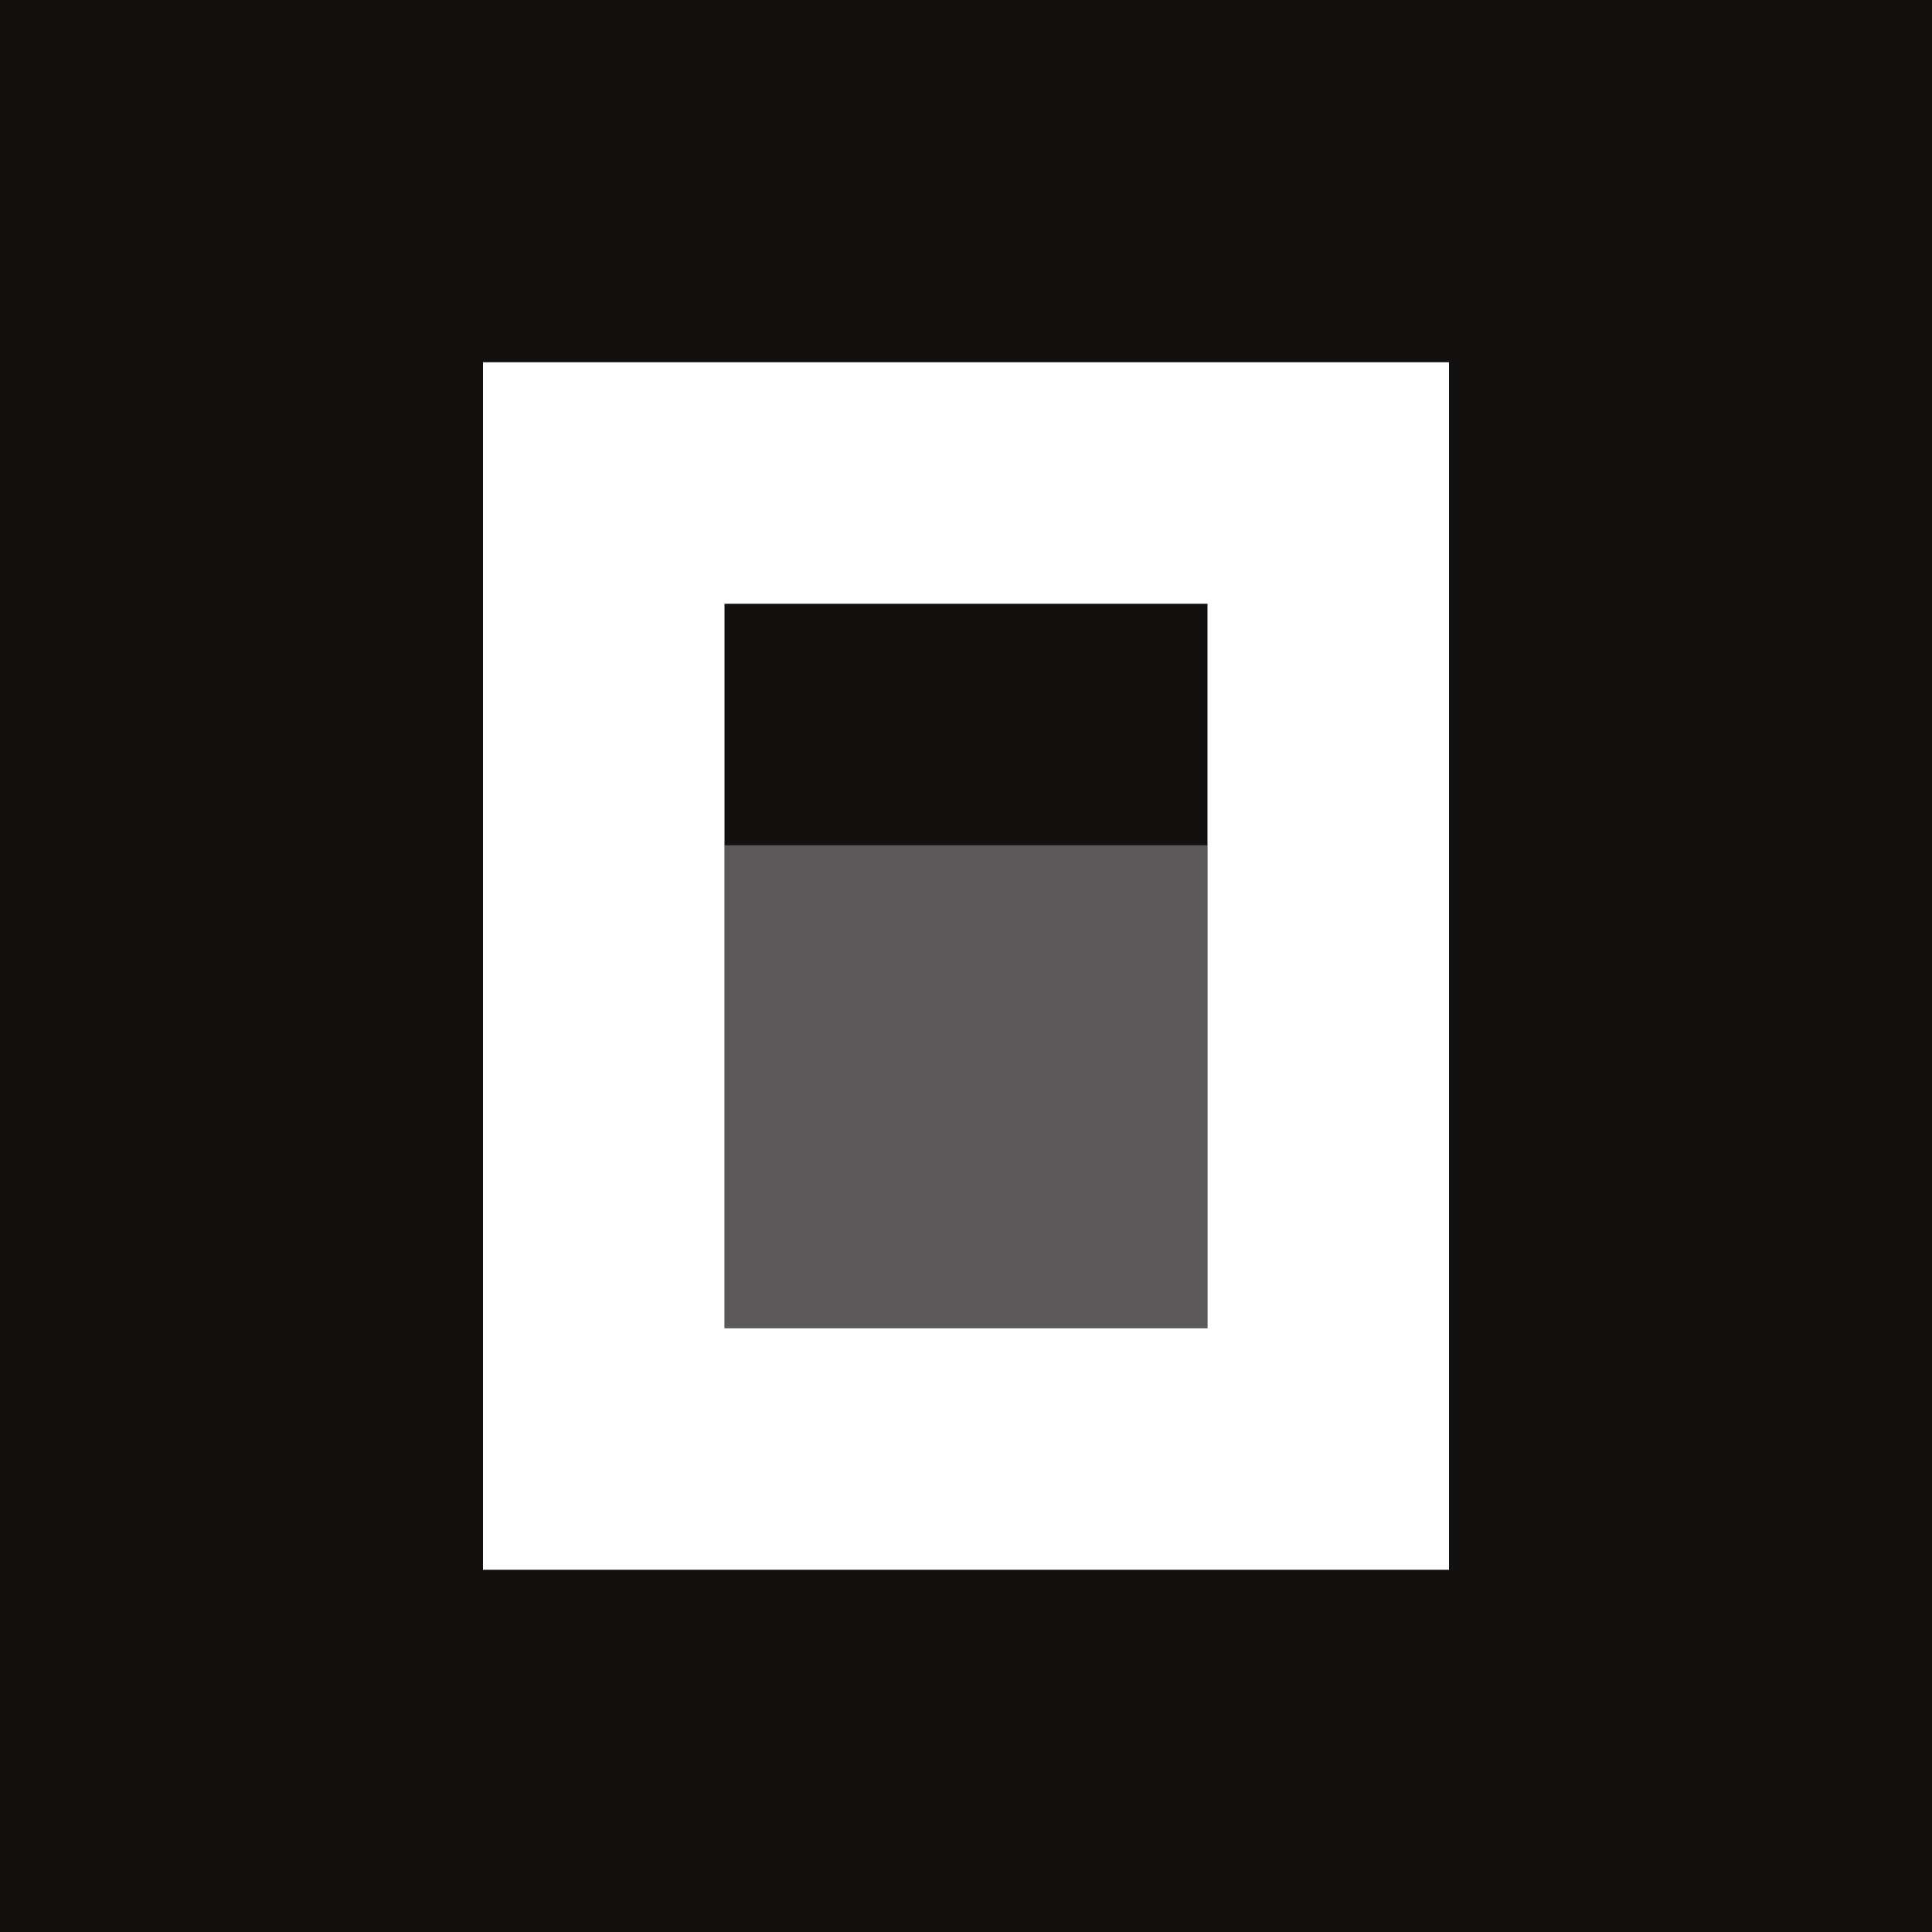
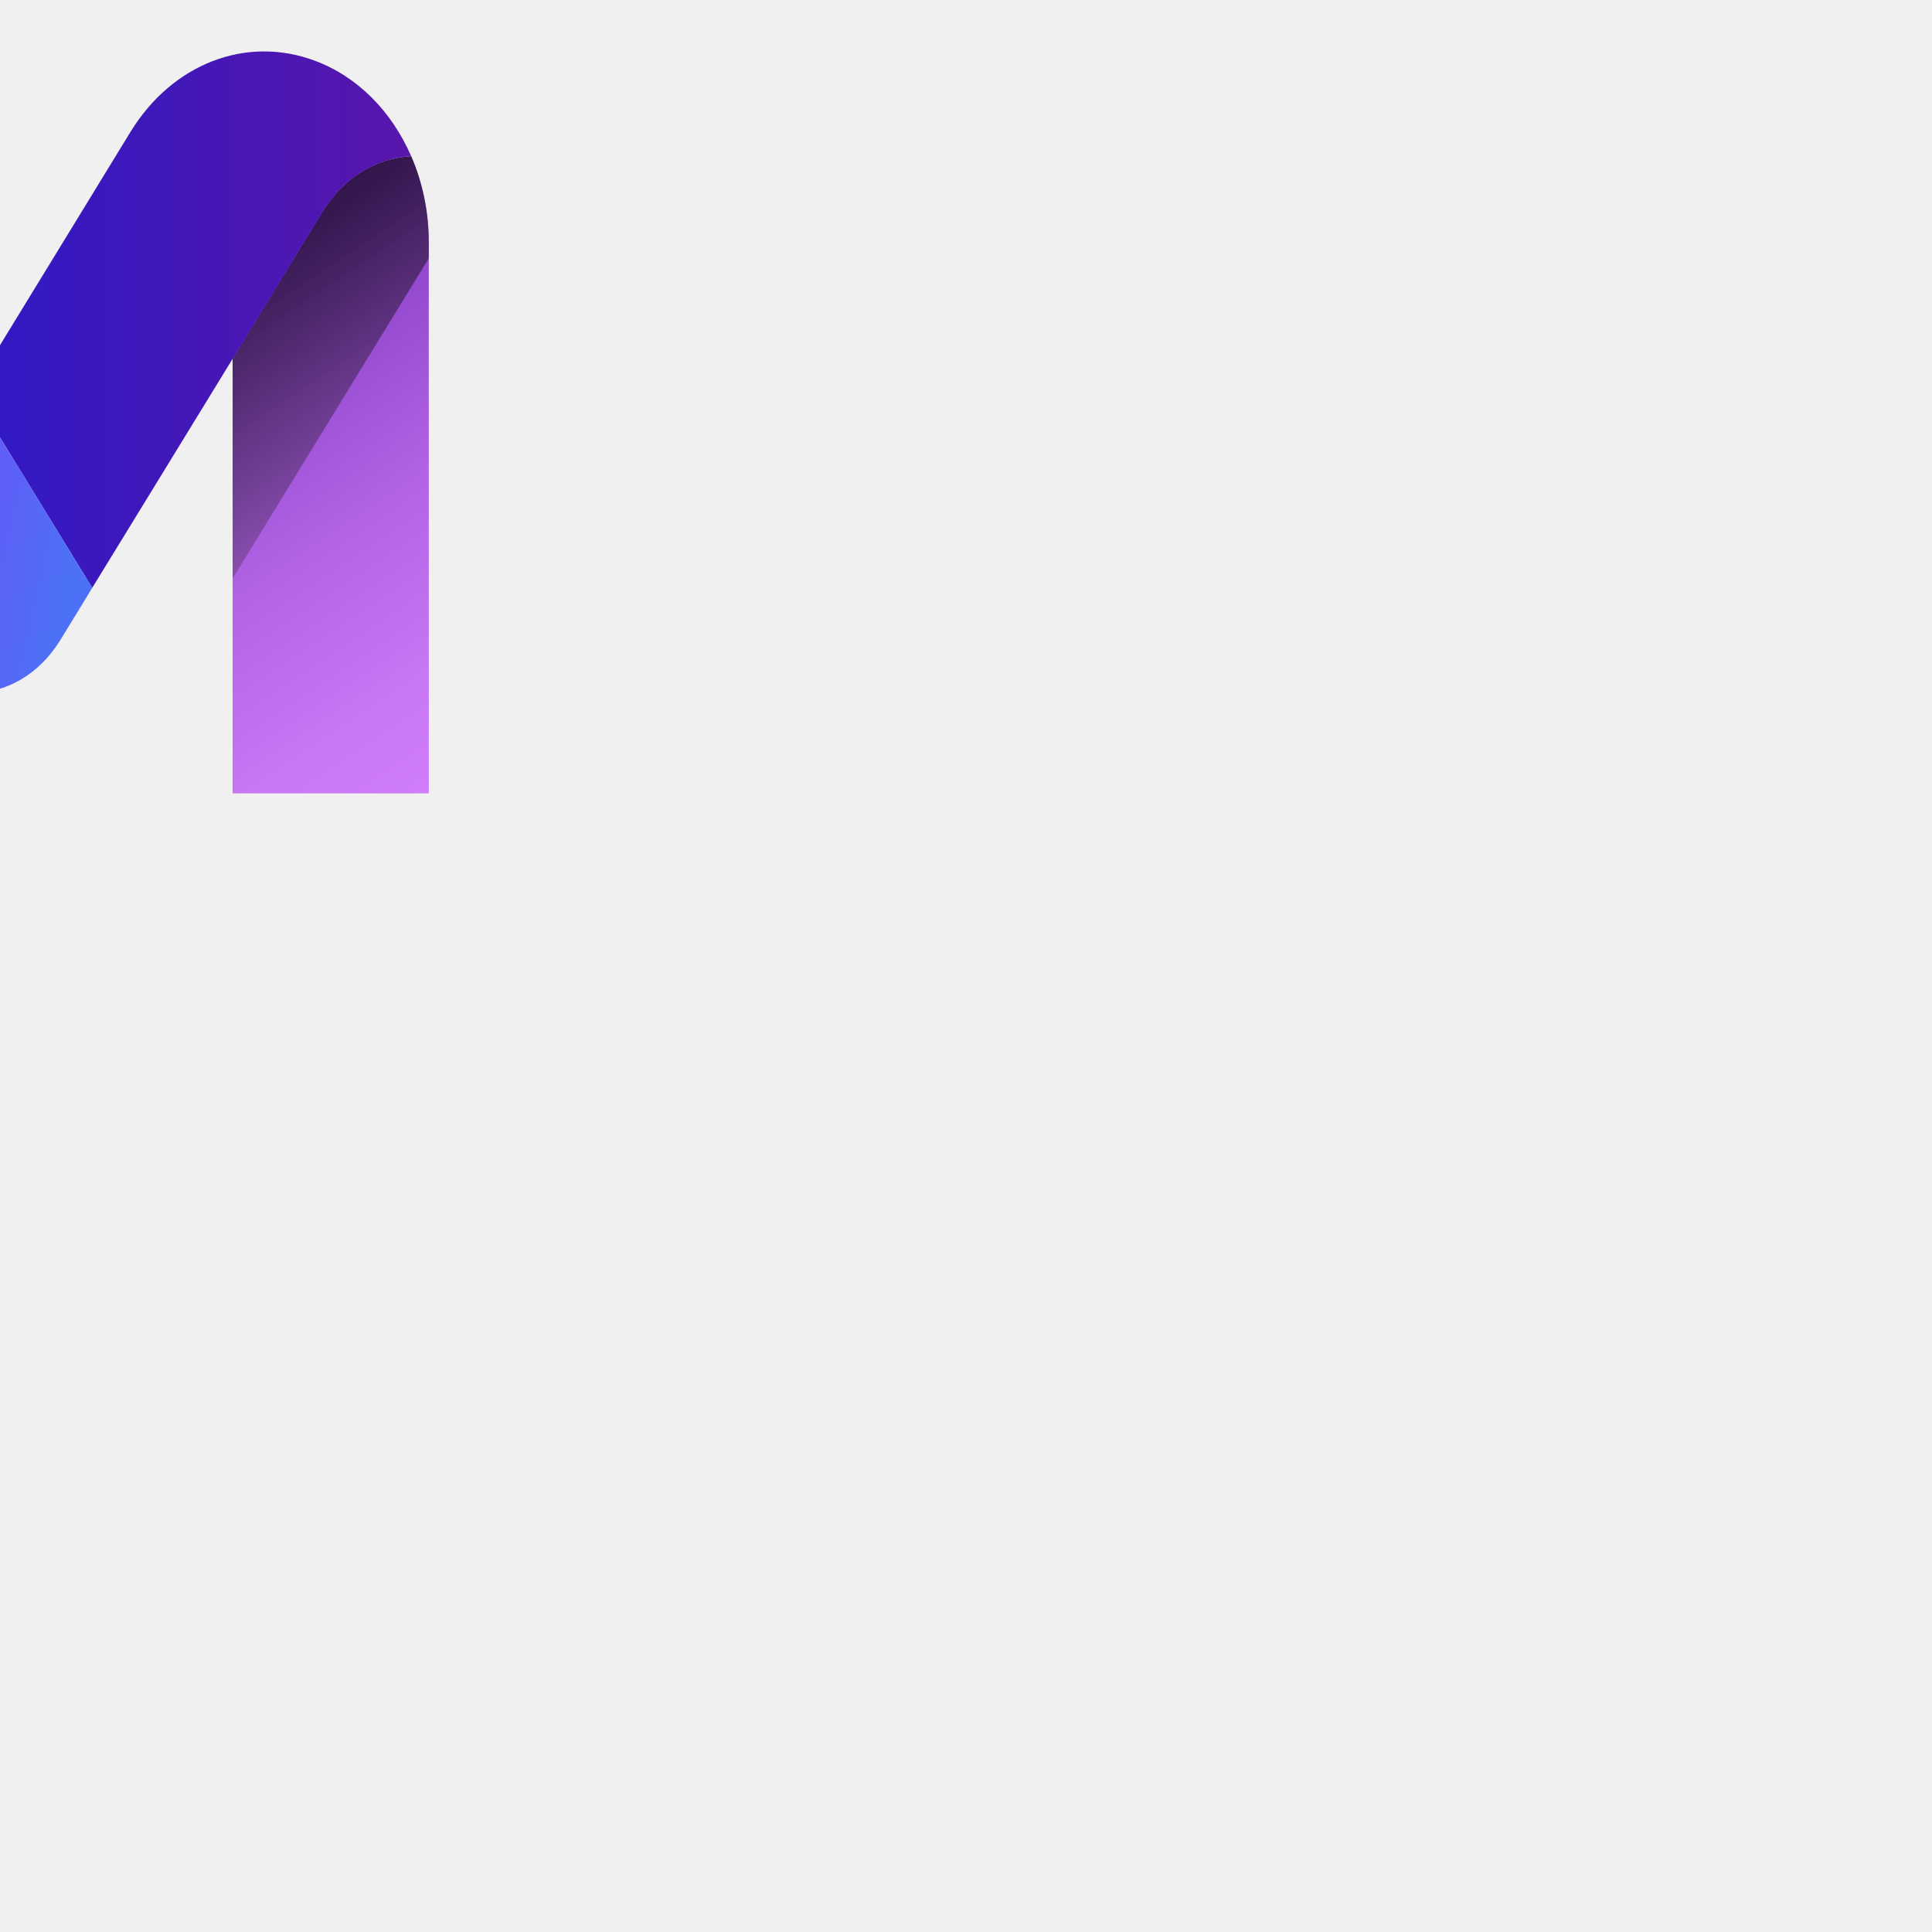
- <svg xmlns="http://www.w3.org/2000/svg" version="1.1" width="512" height="512">
-   <svg width="512" height="512" viewBox="0 0 512 512" fill="none">
-     <rect width="512" height="512" fill="#131010" />
-     <path d="M320 224V352H192V224H320Z" fill="#5A5858" />
-     <path fill-rule="evenodd" clip-rule="evenodd" d="M384 416H128V96H384V416ZM320 160H192V352H320V160Z" fill="white" />
-   </svg>
-   <style>@media (prefers-color-scheme: light) { :root { filter: none; } }
- @media (prefers-color-scheme: dark) { :root { filter: none; } }
- </style>
+ <svg xmlns="http://www.w3.org/2000/svg" viewBox="113.78 58.57 347.43 347.43" version="1.1" id="svg1">
+   <defs id="defs1">
+     <linearGradient id="SVGID_1_" gradientUnits="userSpaceOnUse" x1="589.163" y1="375.063" x2="728.852" y2="617.011">
+       <stop offset="2.295692e-02" style="stop-color: #7F37BF;" id="stop1" />
+       <stop offset="0.176" style="stop-color: #9046CC;" id="stop2" />
+       <stop offset="0.524" style="stop-color: #B264E5;" id="stop3" />
+       <stop offset="0.811" style="stop-color: #C776F4;" id="stop4" />
+       <stop offset="1" style="stop-color: #CF7DFA;" id="stop5" />
+     </linearGradient>
+     <linearGradient id="SVGID_00000023277001886722853050000001465152063085175683_" gradientUnits="userSpaceOnUse" x1="129.221" y1="394.711" x2="333.584" y2="599.074">
+       <stop offset="2.369748e-02" style="stop-color: #4540E1;" id="stop6" />
+       <stop offset="0.999" style="stop-color: #10C3F4;" id="stop7" />
+     </linearGradient>
+     <linearGradient class="st2" id="SVGID_00000045602564608920914230000017352686362314441916_" gradientUnits="userSpaceOnUse" x1="678.745" y1="478.235" x2="611.675" y2="362.065" style="opacity:0.61">
+       <stop offset="6.782803e-04" style="stop-color: #171717; stop-opacity: 0.4;" id="stop8" />
+       <stop offset="1" style="stop-color: #000000;" id="stop9" />
+     </linearGradient>
+     <linearGradient class="st2" id="SVGID_00000145750379831825421140000010187490640585131146_" gradientUnits="userSpaceOnUse" x1="221.275" y1="478.154" x2="288.305" y2="362.054" style="opacity:0.61">
+       <stop offset="6.782803e-04" style="stop-color: #171717; stop-opacity: 0.4;" id="stop10" />
+       <stop offset="1" style="stop-color: #000000;" id="stop11" />
+     </linearGradient>
+     <linearGradient id="SVGID_00000179640052841349916260000003849056371916077231_" gradientUnits="userSpaceOnUse" x1="450" y1="400.297" x2="697.312" y2="400.297">
+       <stop offset="2.299782e-02" style="stop-color: #3019C4;" id="stop12" />
+       <stop offset="0.997" style="stop-color: #5816AC;" id="stop13" />
+     </linearGradient>
+     <linearGradient id="SVGID_00000057127909574844025980000000797121984448768419_" gradientUnits="userSpaceOnUse" x1="213.813" y1="386.13" x2="519.168" y2="463.736">
+       <stop offset="2.372621e-02" style="stop-color: #C902FF;" id="stop14" />
+       <stop offset="1" style="stop-color: #4C70F6;" id="stop15" />
+     </linearGradient>
+   </defs>
+   <g id="layer1">
+     <svg version="1.1" id="7777_1" x="126.654" y="120" viewBox="192.7 270.456 514.5 359.144" xml:space="preserve" height="224.555" width="321.692" preserveAspectRatio="xMinYMin" enable-background="new 0 0 900 900" style="overflow:visible">
+       <linearGradient id="linearGradient20" gradientUnits="userSpaceOnUse" x1="589.163" y1="375.063" x2="728.852" y2="617.011">
+         <stop offset="2.295692e-02" style="stop-color: #7F37BF;" id="stop16" />
+         <stop offset="0.176" style="stop-color: #9046CC;" id="stop17" />
+         <stop offset="0.524" style="stop-color: #B264E5;" id="stop18" />
+         <stop offset="0.811" style="stop-color: #C776F4;" id="stop19" />
+         <stop offset="1" style="stop-color: #CF7DFA;" id="stop20" />
+       </linearGradient>
+       <linearGradient id="linearGradient22" gradientUnits="userSpaceOnUse" x1="129.221" y1="394.711" x2="333.584" y2="599.074">
+         <stop offset="2.369748e-02" style="stop-color: #4540E1;" id="stop21" />
+         <stop offset="0.999" style="stop-color: #10C3F4;" id="stop22" />
+       </linearGradient>
+       <linearGradient class="st2" id="linearGradient24" gradientUnits="userSpaceOnUse" x1="678.745" y1="478.235" x2="611.675" y2="362.065" style="opacity:0.61">
+         <stop offset="6.782803e-04" style="stop-color: #171717; stop-opacity: 0.4;" id="stop23" />
+         <stop offset="1" style="stop-color: #000000;" id="stop24" />
+       </linearGradient>
+       <linearGradient class="st2" id="linearGradient26" gradientUnits="userSpaceOnUse" x1="221.275" y1="478.154" x2="288.305" y2="362.054" style="opacity:0.61">
+         <stop offset="6.782803e-04" style="stop-color: #171717; stop-opacity: 0.4;" id="stop25" />
+         <stop offset="1" style="stop-color: #000000;" id="stop26" />
+       </linearGradient>
+       <linearGradient id="linearGradient28" gradientUnits="userSpaceOnUse" x1="450" y1="400.297" x2="697.312" y2="400.297">
+         <stop offset="2.299782e-02" style="stop-color: #3019C4;" id="stop27" />
+         <stop offset="0.997" style="stop-color: #5816AC;" id="stop28" />
+       </linearGradient>
+       <linearGradient id="linearGradient30" gradientUnits="userSpaceOnUse" x1="213.813" y1="386.13" x2="519.168" y2="463.736">
+         <stop offset="2.372621e-02" style="stop-color: #C902FF;" id="stop29" />
+         <stop offset="1" style="stop-color: #4C70F6;" id="stop30" />
+       </linearGradient>
+       <g id="g1" transform="matrix(0.5110851,0,0,0.5941567,-66.00188,26.30582)">
+         <path class="st0" d="m 697.3,321.2 c -19.1,0.8 -37.8,9.8 -50.2,27.2 -16.8,23.5 -33.5,47.1 -50.3,70.7 v 106.5 104 h 110.4 v -259 -7.6 c 0,-14.9 -3.5,-29.1 -9.9,-41.8 z" style="fill:url(#SVGID_1_)" id="path5" />
+         <path style="fill:url(#SVGID_00000023277001886722853050000001465152063085175683_)" d="m 252.8,348.4 c -12.4,-17.3 -31.1,-26.4 -50.2,-27.2 -6.4,12.6 -9.9,26.8 -9.9,41.8 v 7.5 259 H 303.1 V 525.4 419.1 C 286.4,395.5 269.6,372 252.8,348.4 Z" id="path7" />
+         <path class="st2" style="opacity:0.61;fill:url(#SVGID_00000045602564608920914230000017352686362314441916_)" d="m 697.3,321.2 c -19.1,0.8 -37.8,9.8 -50.2,27.2 -16.8,23.5 -33.5,47.1 -50.3,70.7 v 106.5 l 110.4,-155 V 363 c 0,-14.9 -3.5,-29.1 -9.9,-41.8 z" id="path9" />
+         <path class="st2" style="opacity:0.61;fill:url(#SVGID_00000145750379831825421140000010187490640585131146_)" d="M 303.2,419.1 V 525.5 L 192.8,370.5 V 363 c 0,-14.9 3.5,-29.1 9.9,-41.8 19.1,0.8 37.8,9.8 50.2,27.2 16.7,23.6 33.5,47.1 50.3,70.7 z" id="path11" />
+         <path style="fill:url(#SVGID_00000179640052841349916260000003849056371916077231_)" d="m 697.3,321.2 c -10.9,-21.6 -30.1,-38.6 -54.4,-46.3 -38.5,-12.3 -80,1.5 -103.5,34.4 L 450,435 l 67.8,95.1 26.6,-37.3 c 17.5,-24.6 35,-49.1 52.5,-73.7 16.8,-23.5 33.5,-47.1 50.3,-70.7 12.3,-17.3 31.1,-26.4 50.1,-27.2 z" id="path13" />
+         <path style="fill:url(#SVGID_00000057127909574844025980000000797121984448768419_)" d="m 517.8,530.1 c -0.8,1.1 -1.6,2.2 -2.3,3.3 -5.2,7.3 -10.4,14.6 -15.6,21.9 -24.4,34.3 -75.3,34.3 -99.7,0 -14.8,-20.8 -29.7,-41.7 -44.5,-62.5 -17.5,-24.6 -35,-49.1 -52.5,-73.7 C 286.4,395.6 269.7,372 252.9,348.4 240.5,331.1 221.8,322 202.7,321.2 v 0 c 10.9,-21.6 30.1,-38.5 54.4,-46.3 38.5,-12.3 80,1.5 103.5,34.4 L 450,435 Z" id="path15" />
+       </g>
+     </svg>
+   </g>
</svg>
